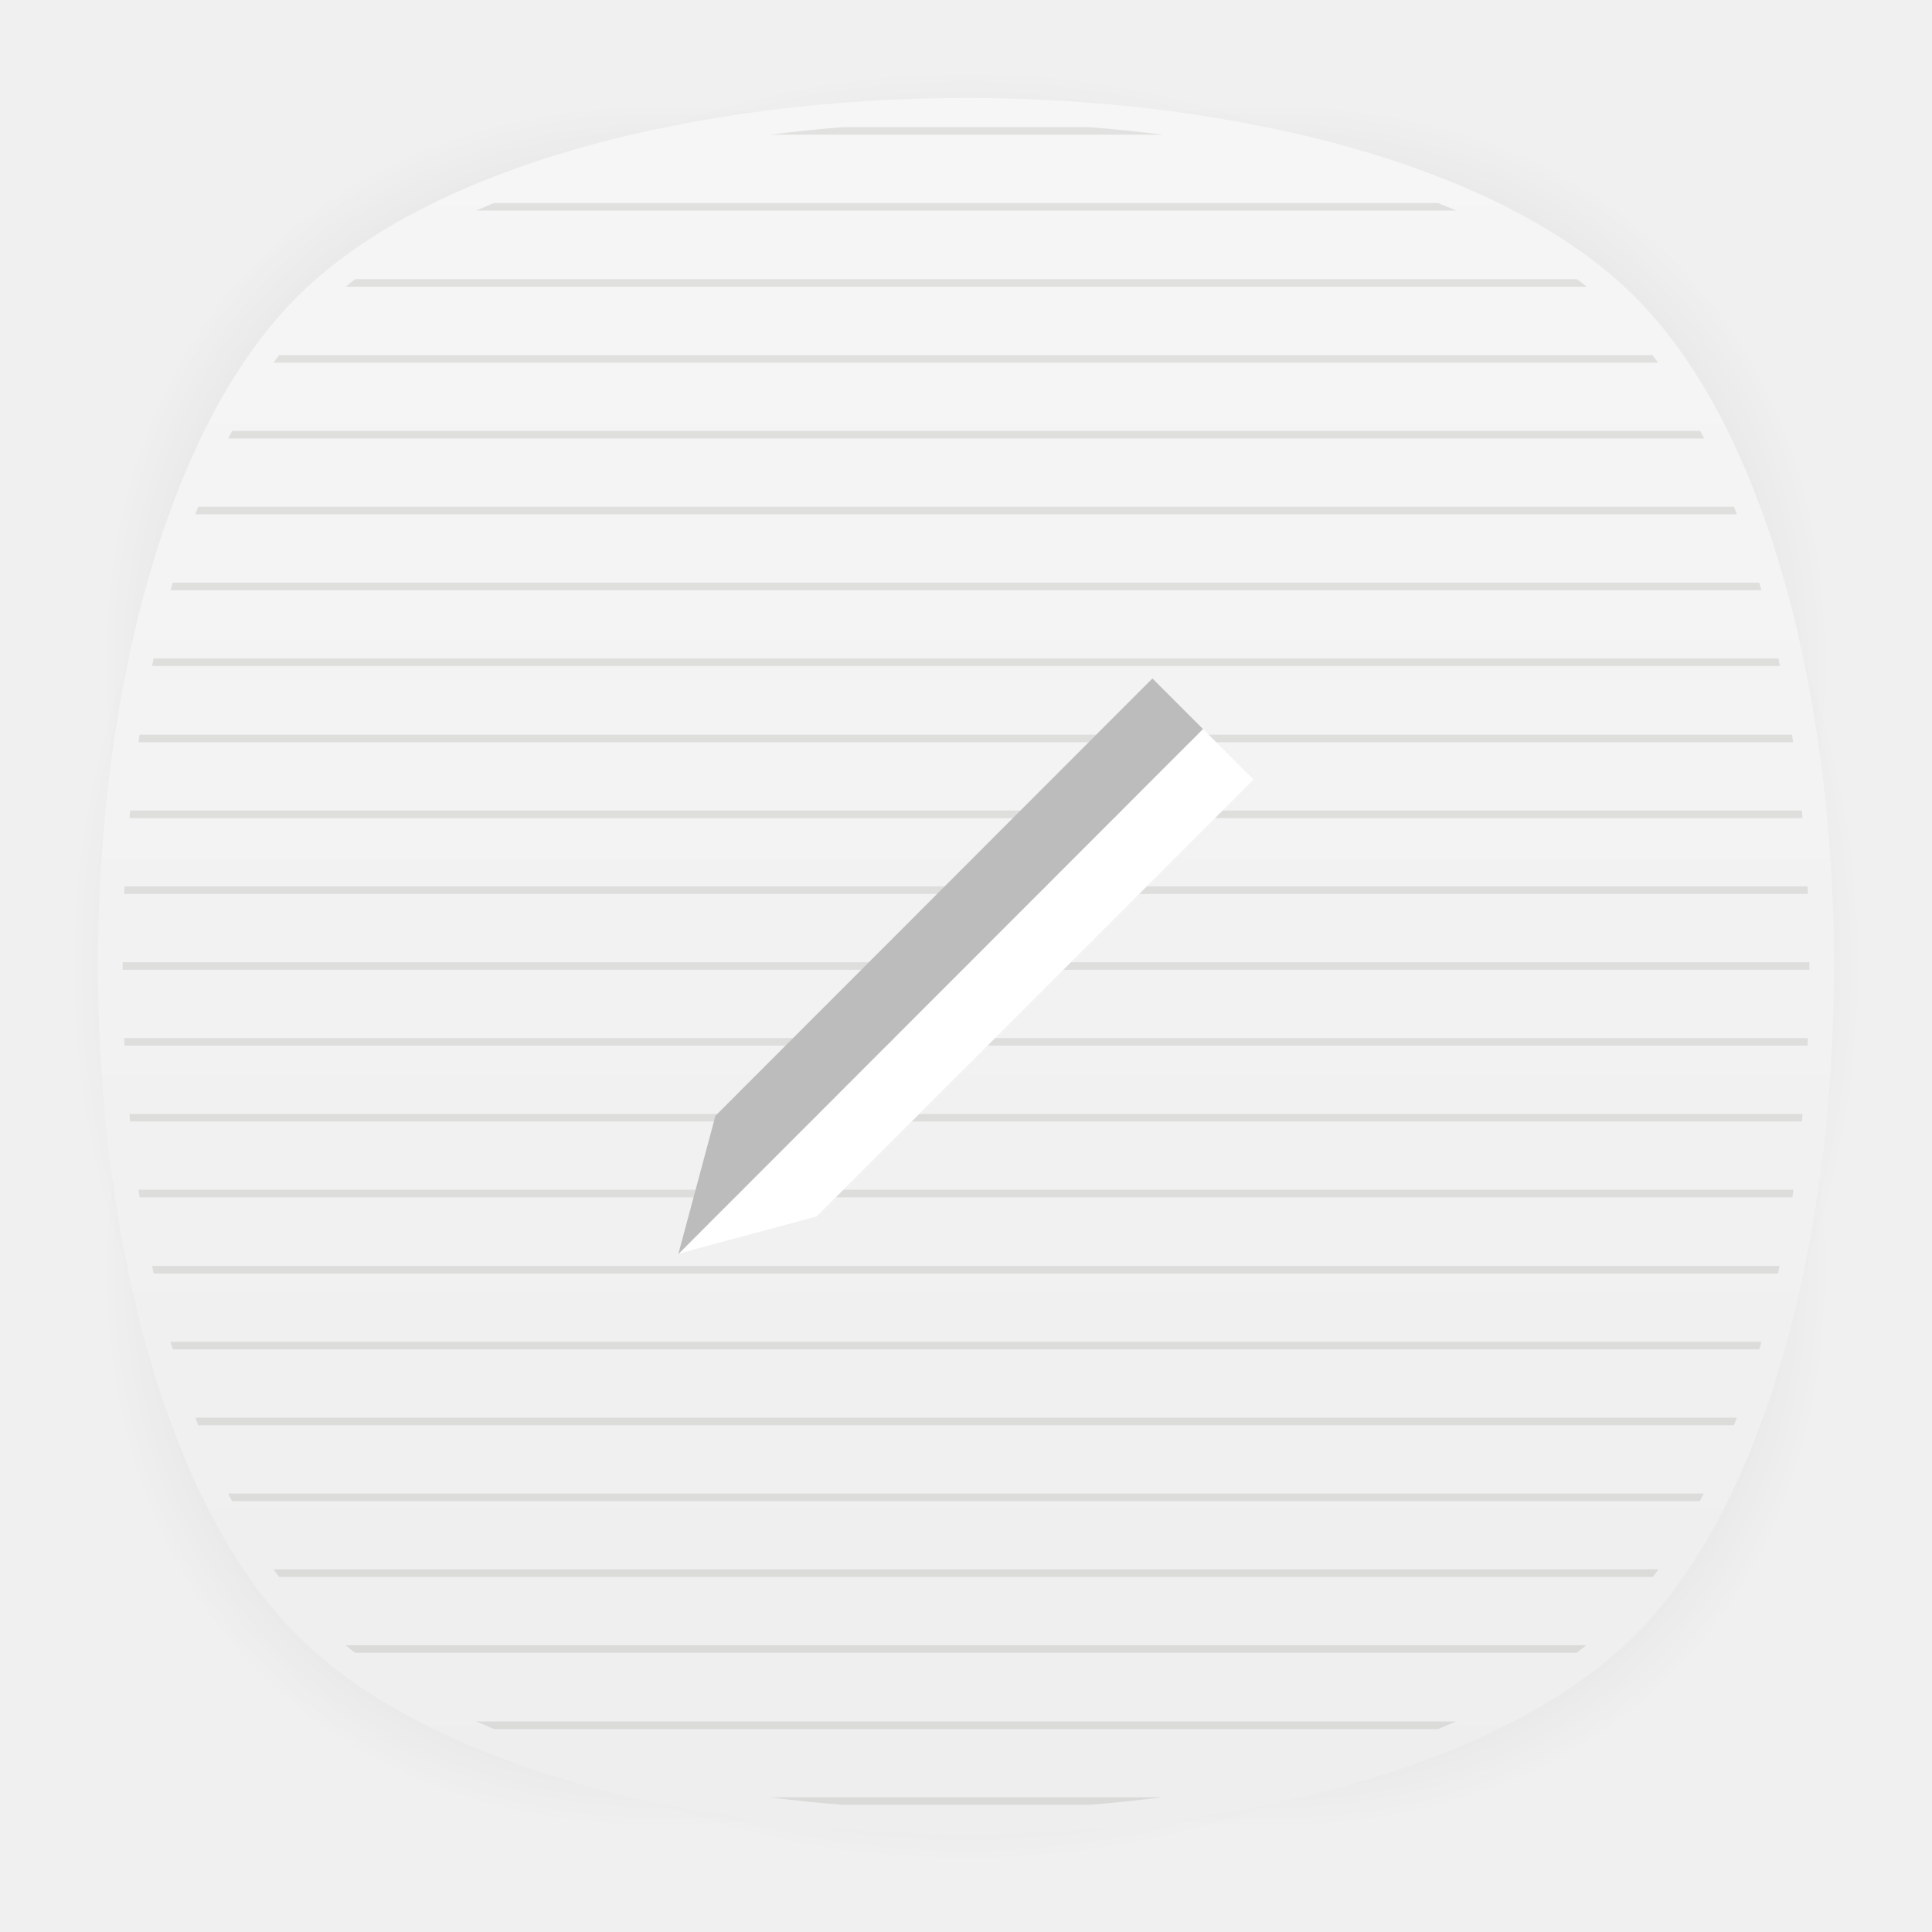
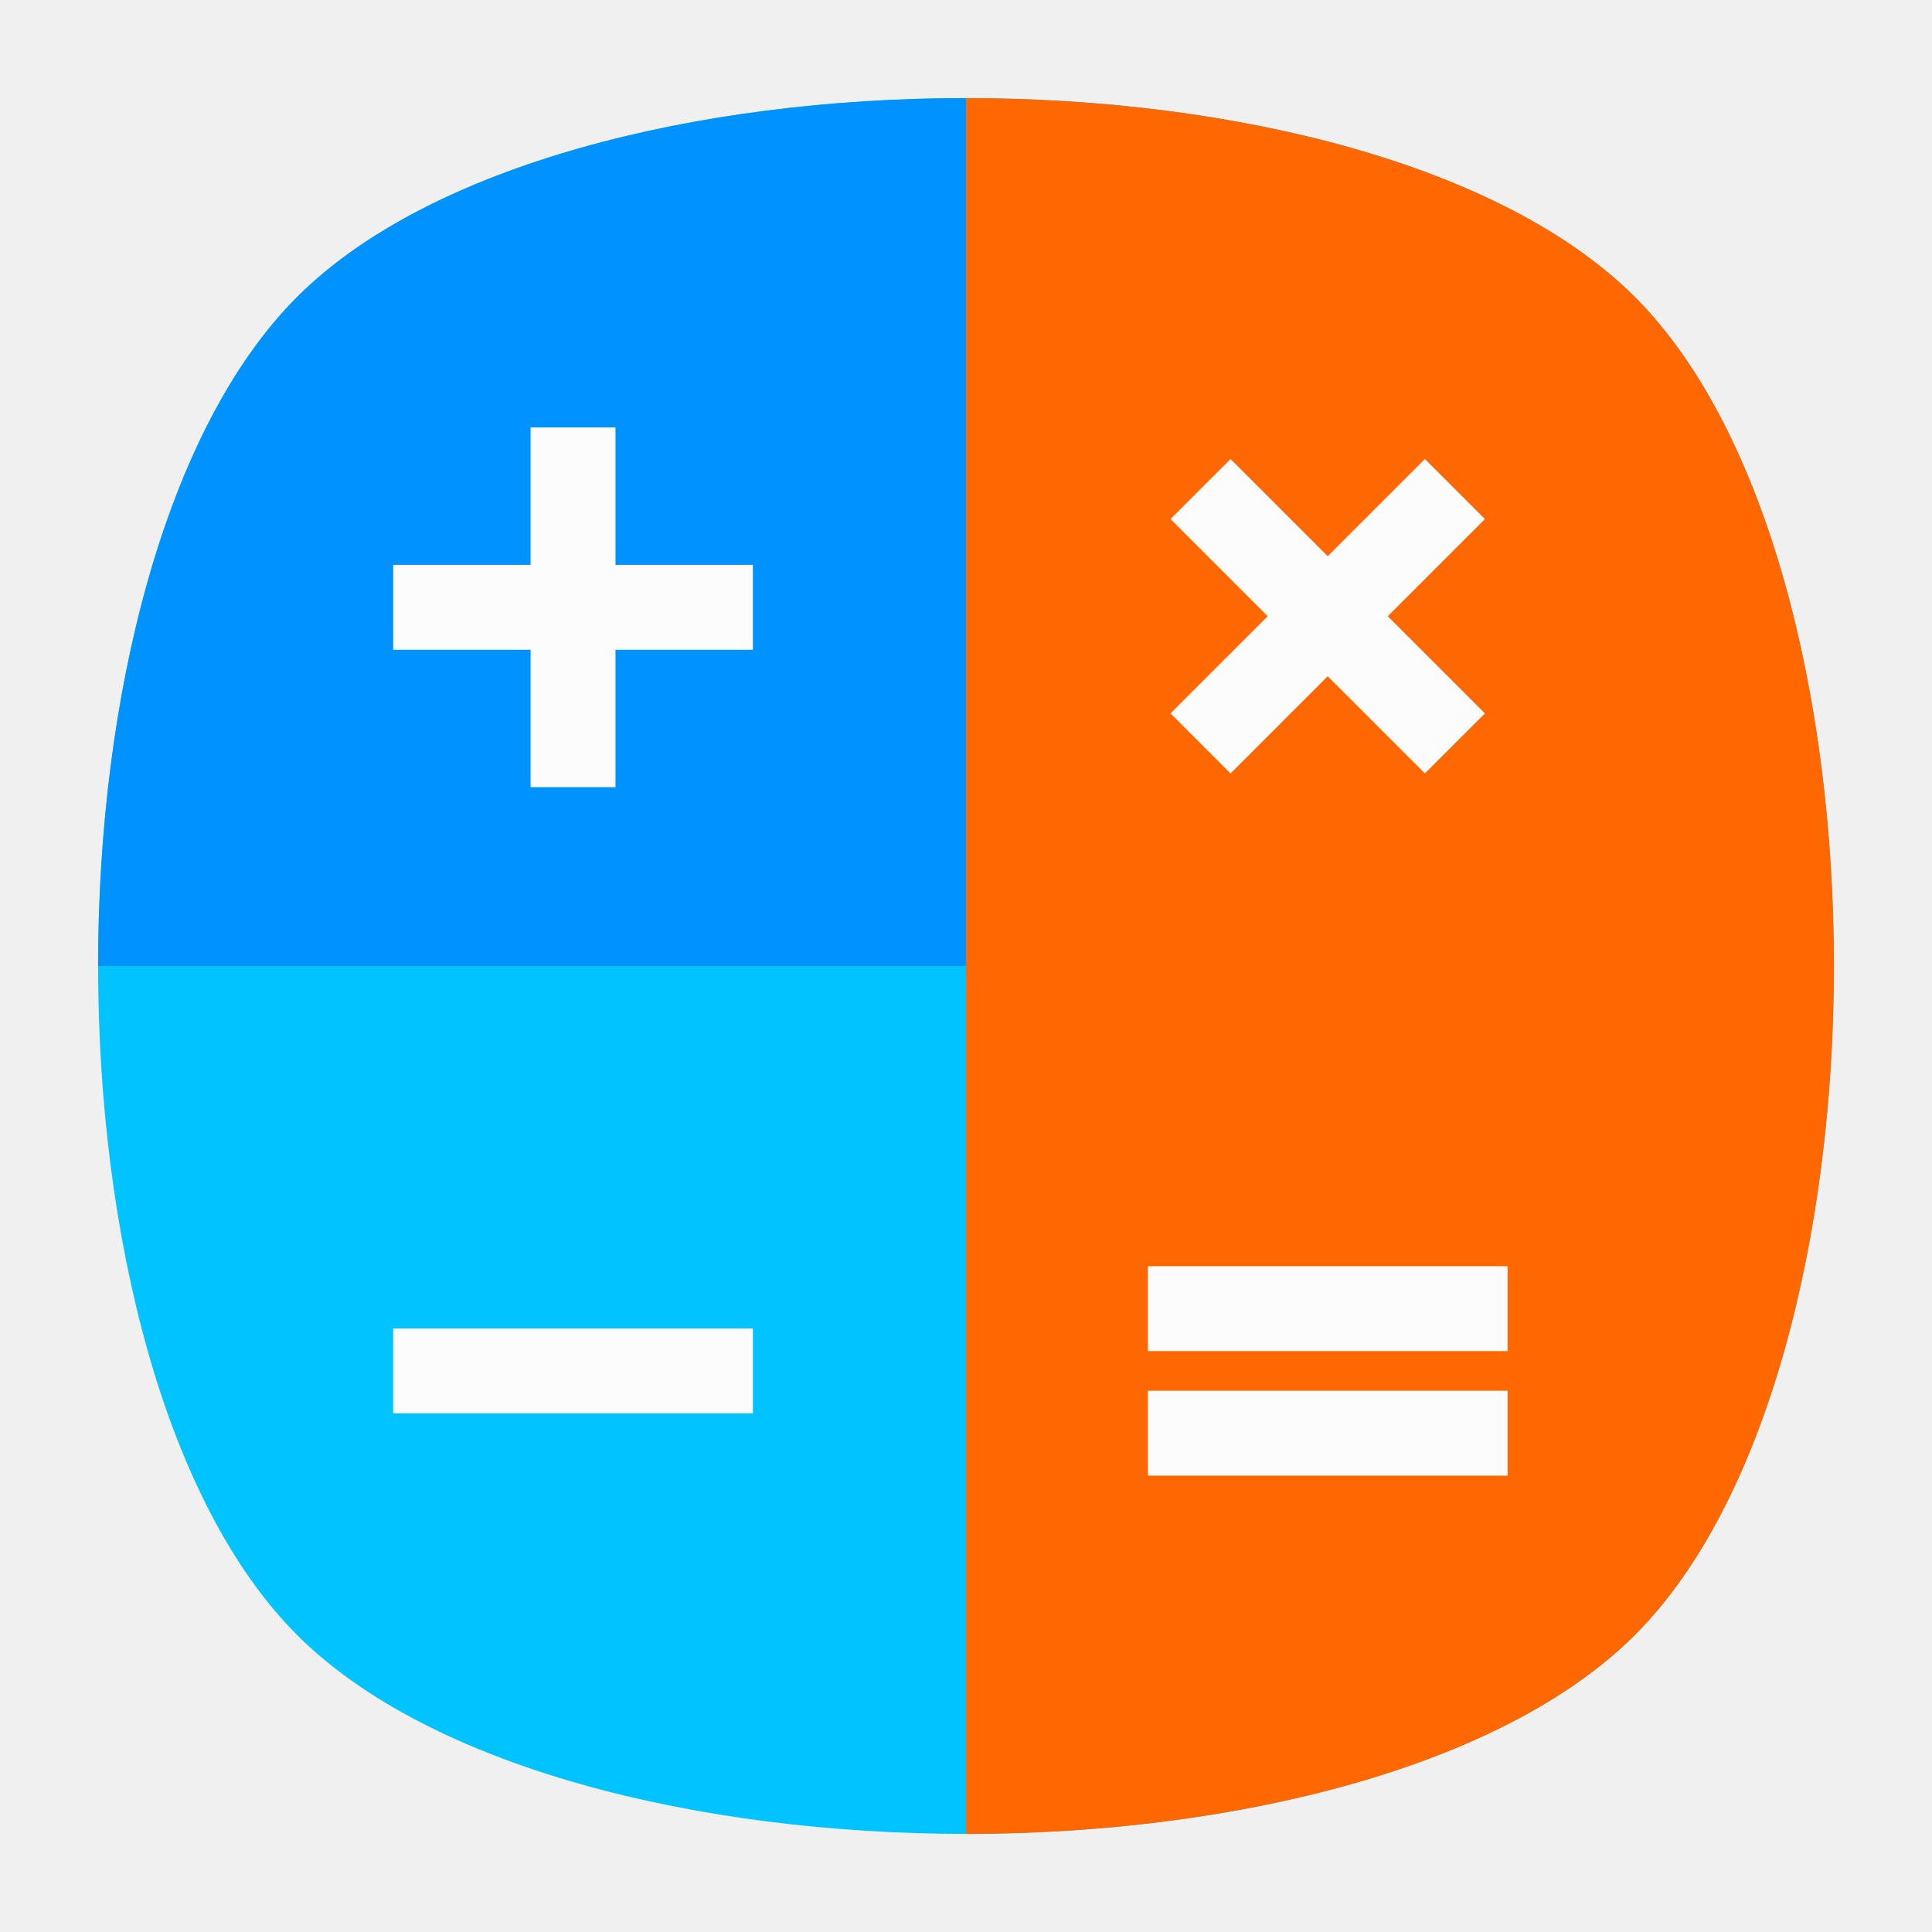
- <svg xmlns="http://www.w3.org/2000/svg" version="1.1" id="Layer_1" x="0px" y="0px" viewBox="0 0 512 512" enable-background="new 0 0 512 512" xml:space="preserve">
-   <g>
-     <g opacity="0.4" enable-background="new    ">
-       <radialGradient id="SVGID_1_" cx="256.525" cy="257.481" r="237.734" gradientTransform="matrix(1 0 0 -1 -0.5 513.5)" gradientUnits="userSpaceOnUse">
-         <stop offset="0" style="stop-color:#010101" />
-         <stop offset="0.859" style="stop-color:#010101;stop-opacity:0.141" />
-         <stop offset="1" style="stop-color:#010101;stop-opacity:0" />
-       </radialGradient>
-       <path fill="url(#SVGID_1_)" d="M449,449c-59.7,59.7-326.2,59.7-385.9,0S3.4,122.7,63,63s326.3-59.6,386,0S508.6,389.3,449,449z" />
+ <svg xmlns="http://www.w3.org/2000/svg" viewBox="0 0 640 640" height="640" width="640" xml:space="preserve" version="1.1" id="svg2">
+   <defs id="defs6">
+     <clipPath id="clipPath16" clipPathUnits="userSpaceOnUse">
+       <path id="path18" d="M 0,512 512,512 512,0 0,0 0,512 Z" />
+     </clipPath>
+     <clipPath id="clipPath24" clipPathUnits="userSpaceOnUse">
+       <path id="path26" d="m 18.325,493.744 475.4,0 0,-475.488 -475.4,0 0,475.488 z" />
+     </clipPath>
+     <clipPath id="clipPath28" clipPathUnits="userSpaceOnUse">
+       <path id="path30" d="M 448.99,63.029 C 389.293,3.332 122.807,3.332 63.11,63.029 3.413,122.726 3.413,389.312 63.01,449.009 c 59.597,59.696 326.283,59.596 385.98,0 59.697,-59.597 59.597,-326.283 0,-385.98" />
+     </clipPath>
+     <radialGradient id="radialGradient36" spreadMethod="pad" gradientTransform="matrix(237.7219,0,0,237.7219,256.025,256)" gradientUnits="userSpaceOnUse" r="1" cy="0" cx="0" fy="0" fx="0">
+       <stop id="stop38" offset="0" style="stop-opacity:1;stop-color:#ffffff" />
+       <stop id="stop40" offset="0.859" style="stop-opacity:0.141;stop-color:#ffffff" />
+       <stop id="stop42" offset="1" style="stop-opacity:0;stop-color:#ffffff" />
+     </radialGradient>
+     <mask id="mask44" height="1" width="1" y="0" x="0" maskUnits="userSpaceOnUse">
+       <g id="g46">
+         <g id="g48">
+           <g id="g50">
+             <g id="g52">
+               <path id="path54" style="fill:url(#radialGradient36);stroke:none" d="m -32768,32767 65535,0 0,-65535 -65535,0 0,65535 z" />
+             </g>
+           </g>
+         </g>
+       </g>
+     </mask>
+     <radialGradient id="radialGradient56" spreadMethod="pad" gradientTransform="matrix(237.7219,0,0,237.7219,256.025,256)" gradientUnits="userSpaceOnUse" r="1" cy="0" cx="0" fy="0" fx="0">
+       <stop id="stop58" offset="0" style="stop-opacity:1;stop-color:#010101" />
+       <stop id="stop60" offset="0.859" style="stop-opacity:1;stop-color:#010101" />
+       <stop id="stop62" offset="1" style="stop-opacity:1;stop-color:#010101" />
+     </radialGradient>
+     <clipPath id="clipPath86" clipPathUnits="userSpaceOnUse">
+       <path id="path88" d="m 18.325,493.744 475.4,0 0,-475.488 -475.4,0 0,475.488 z" />
+     </clipPath>
+     <clipPath id="clipPath90" clipPathUnits="userSpaceOnUse">
+       <path id="path92" d="M 448.99,63.029 C 389.293,3.332 122.807,3.332 63.11,63.029 3.413,122.726 3.413,389.312 63.01,449.009 c 59.597,59.696 326.283,59.596 385.98,0 59.697,-59.597 59.597,-326.283 0,-385.98" />
+     </clipPath>
+     <radialGradient id="radialGradient98" spreadMethod="pad" gradientTransform="matrix(188.2547,188.3612,-130.3588,130.279,256.025,256.0438)" gradientUnits="userSpaceOnUse" r="1" cy="0" cx="0" fy="0" fx="0">
+       <stop id="stop100" offset="0" style="stop-opacity:1;stop-color:#ffffff" />
+       <stop id="stop102" offset="0.859" style="stop-opacity:0.141;stop-color:#ffffff" />
+       <stop id="stop104" offset="1" style="stop-opacity:0;stop-color:#ffffff" />
+     </radialGradient>
+     <mask id="mask106" height="1" width="1" y="0" x="0" maskUnits="userSpaceOnUse">
+       <g id="g108">
+         <g id="g110">
+           <g id="g112">
+             <g id="g114">
+               <path id="path116" style="fill:url(#radialGradient98);stroke:none" d="m -32768,32767 65535,0 0,-65535 -65535,0 0,65535 z" />
+             </g>
+           </g>
+         </g>
+       </g>
+     </mask>
+     <radialGradient id="radialGradient118" spreadMethod="pad" gradientTransform="matrix(188.2547,188.3612,-130.3588,130.279,256.025,256.0438)" gradientUnits="userSpaceOnUse" r="1" cy="0" cx="0" fy="0" fx="0">
+       <stop id="stop120" offset="0" style="stop-opacity:1;stop-color:#010101" />
+       <stop id="stop122" offset="0.859" style="stop-opacity:1;stop-color:#010101" />
+       <stop id="stop124" offset="1" style="stop-opacity:1;stop-color:#010101" />
+     </radialGradient>
+     <clipPath id="clipPath148" clipPathUnits="userSpaceOnUse">
+       <path id="path150" d="m 18.275,493.694 475.387,0 0,-475.438 -475.387,0 0,475.438 z" />
+     </clipPath>
+     <clipPath id="clipPath152" clipPathUnits="userSpaceOnUse">
+       <path id="path154" d="m 63.01,63.029 c 59.697,-59.697 326.183,-59.697 385.88,0 59.697,59.697 59.697,326.183 0,385.88 -59.697,59.696 -326.183,59.696 -385.88,0.1 -59.697,-59.597 -59.597,-326.283 0,-385.98" />
+     </clipPath>
+     <radialGradient id="radialGradient160" spreadMethod="pad" gradientTransform="matrix(-188.2877,188.3942,130.3817,130.3018,255.925,255.9938)" gradientUnits="userSpaceOnUse" r="1" cy="0" cx="0" fy="0" fx="0">
+       <stop id="stop162" offset="0" style="stop-opacity:1;stop-color:#ffffff" />
+       <stop id="stop164" offset="0.859" style="stop-opacity:0.141;stop-color:#ffffff" />
+       <stop id="stop166" offset="1" style="stop-opacity:0;stop-color:#ffffff" />
+     </radialGradient>
+     <mask id="mask168" height="1" width="1" y="0" x="0" maskUnits="userSpaceOnUse">
+       <g id="g170">
+         <g id="g172">
+           <g id="g174">
+             <g id="g176">
+               <path id="path178" style="fill:url(#radialGradient160);stroke:none" d="m -32768,32767 65535,0 0,-65535 -65535,0 0,65535 z" />
+             </g>
+           </g>
+         </g>
+       </g>
+     </mask>
+     <radialGradient id="radialGradient180" spreadMethod="pad" gradientTransform="matrix(-188.2877,188.3942,130.3817,130.3018,255.925,255.9938)" gradientUnits="userSpaceOnUse" r="1" cy="0" cx="0" fy="0" fx="0">
+       <stop id="stop182" offset="0" style="stop-opacity:1;stop-color:#010101" />
+       <stop id="stop184" offset="0.859" style="stop-opacity:1;stop-color:#010101" />
+       <stop id="stop186" offset="1" style="stop-opacity:1;stop-color:#010101" />
+     </radialGradient>
+   </defs>
+   <g transform="matrix(1.25,0,0,-1.25,0,640)" id="g10">
+     <g id="g12">
+       <g clip-path="url(#clipPath16)" id="g14">
+         <g id="g20">
+           <g id="g22" />
+           <g id="g64">
+             <g style="opacity:0.4" id="g66" clip-path="url(#clipPath24)">
+               <g id="g68">
+                 <g id="g70" clip-path="url(#clipPath28)">
+                   <g id="g72">
+                     <g id="g74" />
+                     <g id="g76" mask="url(#mask44)">
+                       <g id="g78">
+                         <path id="path80" style="fill:url(#radialGradient56);stroke:none" d="M 448.99,63.029 C 389.293,3.332 122.807,3.332 63.11,63.029 3.413,122.726 3.413,389.312 63.01,449.009 c 59.597,59.696 326.283,59.596 385.98,0 59.697,-59.597 59.597,-326.283 0,-385.98" />
+                       </g>
+                     </g>
+                   </g>
+                 </g>
+               </g>
+             </g>
+           </g>
+         </g>
+         <g id="g82">
+           <g id="g84" />
+           <g id="g126">
+             <g style="opacity:0.4" id="g128" clip-path="url(#clipPath86)">
+               <g id="g130">
+                 <g id="g132" clip-path="url(#clipPath90)">
+                   <g id="g134">
+                     <g id="g136" />
+                     <g id="g138" mask="url(#mask106)">
+                       <g id="g140">
+                         <path id="path142" style="fill:url(#radialGradient118);stroke:none" d="M 448.99,63.029 C 389.293,3.332 122.807,3.332 63.11,63.029 3.413,122.726 3.413,389.312 63.01,449.009 c 59.597,59.696 326.283,59.596 385.98,0 59.697,-59.597 59.597,-326.283 0,-385.98" />
+                       </g>
+                     </g>
+                   </g>
+                 </g>
+               </g>
+             </g>
+           </g>
+         </g>
+         <g id="g144">
+           <g id="g146" />
+           <g id="g188">
+             <g style="opacity:0.4" id="g190" clip-path="url(#clipPath148)">
+               <g id="g192">
+                 <g id="g194" clip-path="url(#clipPath152)">
+                   <g id="g196">
+                     <g id="g198" />
+                     <g id="g200" mask="url(#mask168)">
+                       <g id="g202">
+                         <path id="path204" style="fill:url(#radialGradient180);stroke:none" d="m 63.01,63.029 c 59.697,-59.697 326.183,-59.697 385.88,0 59.697,59.697 59.697,326.183 0,385.88 -59.697,59.696 -326.183,59.696 -385.88,0.1 -59.697,-59.597 -59.597,-326.283 0,-385.98" />
+                       </g>
+                     </g>
+                   </g>
+                 </g>
+               </g>
+             </g>
+           </g>
+         </g>
+         <g transform="translate(433.279,78.721)" id="g206">
+           <path id="path208" style="fill:#00c3ff;fill-opacity:1;fill-rule:nonzero;stroke:none" d="m 0,0 c -70.294,-70.294 -284.264,-70.294 -354.558,0 -70.294,70.294 -70.294,284.264 0,354.558 70.294,70.294 284.264,70.294 354.558,0 C 70.294,284.264 70.295,70.294 0,0" />
+         </g>
+         <g transform="translate(26.0005,256)" id="g210">
+           <path id="path212" style="fill:#0092ff;fill-opacity:1;fill-rule:nonzero;stroke:none" d="m 0,0 230,0 0,230 C 158.933,230 87.868,212.426 52.721,177.279 17.573,142.132 0,71.066 0,0" />
+         </g>
+         <g transform="translate(433.279,78.721)" id="g214">
+           <path id="path216" style="fill:#ff6700;fill-opacity:1;fill-rule:nonzero;stroke:none" d="m 0,0 c 70.295,70.294 70.294,284.264 0,354.558 -35.147,35.147 -106.213,52.721 -177.279,52.721 l 0,-460 C -106.213,-52.721 -35.147,-35.147 0,0" />
+         </g>
+       </g>
    </g>
-     <g opacity="0.4" enable-background="new    ">
-       <radialGradient id="SVGID_2_" cx="257.039" cy="258.037" r="266.324" gradientTransform="matrix(0.7069 -0.7073 -0.4895 -0.4892 200.633 564.0107)" gradientUnits="userSpaceOnUse">
-         <stop offset="0" style="stop-color:#010101" />
-         <stop offset="0.859" style="stop-color:#010101;stop-opacity:0.141" />
-         <stop offset="1" style="stop-color:#010101;stop-opacity:0" />
-       </radialGradient>
-       <path fill="url(#SVGID_2_)" d="M449,449c-59.7,59.7-326.2,59.7-385.9,0S3.4,122.7,63,63s326.3-59.6,386,0S508.6,389.3,449,449z" />
+     <g transform="translate(199.527,362.306)" id="g218">
+       <path id="path220" style="fill:#fcfcfc;fill-opacity:1;fill-rule:nonzero;stroke:none" d="m 0,0 -36.417,0 0,36.417 -22.5,0 0,-36.417 -36.416,0 0,-22.5 36.416,0 0,-36.416 22.5,0 0,36.416 L 0,-22.5 0,0 Z" />
    </g>
-     <g opacity="0.4" enable-background="new    ">
-       <radialGradient id="SVGID_3_" cx="257.746" cy="256.913" r="266.371" gradientTransform="matrix(-0.7069 -0.7073 0.4895 -0.4892 312.367 564.0107)" gradientUnits="userSpaceOnUse">
-         <stop offset="0" style="stop-color:#010101" />
-         <stop offset="0.859" style="stop-color:#010101;stop-opacity:0.141" />
-         <stop offset="1" style="stop-color:#010101;stop-opacity:0" />
-       </radialGradient>
-       <path fill="url(#SVGID_3_)" d="M63,449c59.7,59.7,326.2,59.7,385.9,0s59.7-326.2,0-385.9S122.7,3.4,63,63S3.4,389.3,63,449z" />
+     <g transform="translate(377.611,390.354)" id="g222">
+       <path id="path224" style="fill:#fcfcfc;fill-opacity:1;fill-rule:nonzero;stroke:none" d="M 0,0 -25.75,-25.75 -51.5,0 -67.41,-15.91 -41.66,-41.66 -67.41,-67.41 -51.5,-83.32 -25.75,-57.57 0,-83.32 15.91,-67.41 -9.84,-41.66 15.91,-15.91 0,0 Z" />
    </g>
-   </g>
-   <linearGradient id="SVGID_4_" gradientUnits="userSpaceOnUse" x1="256.5" y1="-79.475" x2="256.5" y2="-539.525" gradientTransform="matrix(1 0 0 -1 -0.5 -53.5)">
-     <stop offset="0" style="stop-color:#F6F6F6" />
-     <stop offset="1" style="stop-color:#EEEEEE" />
-   </linearGradient>
-   <path fill="url(#SVGID_4_)" d="M433.3,433.3c-70.3,70.3-284.3,70.3-354.6,0S8.4,149,78.7,78.7s284.3-70.3,354.6,0  S503.6,363,433.3,433.3z" />
-   <g opacity="0.2">
-     <path fill="#8C8A88" d="M288.6,33.7h-65.1c-6.6,0.5-13.1,1.2-19.5,2h104.2C301.7,34.9,295.2,34.2,288.6,33.7z" />
-     <path fill="#8C8A88" d="M126.1,55.8h259.8c-1.6-0.7-3.2-1.3-4.8-2H130.9C129.3,54.5,127.7,55.2,126.1,55.8z" />
-     <path fill="#8C8A88" d="M91.6,76h328.9c-0.8-0.7-1.7-1.3-2.6-2H94.1C93.3,74.6,92.4,75.3,91.6,76z" />
-     <path fill="#8C8A88" d="M72.5,96.1h366.9c-0.5-0.7-1-1.3-1.5-2H74C73.5,94.7,73,95.4,72.5,96.1z" />
-     <path fill="#8C8A88" d="M60.5,116.2h391.1c-0.3-0.7-0.7-1.3-1-2h-389C61.1,114.9,60.8,115.5,60.5,116.2z" />
-     <path fill="#8C8A88" d="M51.8,136.3h408.5c-0.3-0.7-0.5-1.3-0.8-2h-407C52.3,135,52,135.6,51.8,136.3z" />
-     <path fill="#8C8A88" d="M45.2,156.4h421.6c-0.2-0.7-0.4-1.3-0.6-2H45.8C45.6,155.1,45.4,155.8,45.2,156.4z" />
-     <path fill="#8C8A88" d="M40.3,176.5h431.4c-0.1-0.7-0.3-1.3-0.4-2H40.7C40.6,175.2,40.4,175.9,40.3,176.5z" />
-     <path fill="#8C8A88" d="M36.7,196.7h438.5c-0.1-0.7-0.2-1.3-0.3-2H37C36.9,195.3,36.8,196,36.7,196.7z" />
-     <path fill="#8C8A88" d="M34.3,216.8h443.4c-0.1-0.7-0.1-1.3-0.2-2h-443C34.4,215.4,34.4,216.1,34.3,216.8z" />
-     <path fill="#8C8A88" d="M32.9,236.9h446.2c0-0.7-0.1-1.3-0.1-2H33C33,235.5,32.9,236.2,32.9,236.9z" />
-     <path fill="#8C8A88" d="M32.5,256c0,0.3,0,0.7,0,1h447c0-0.3,0-0.7,0-1s0-0.7,0-1h-447C32.5,255.3,32.5,255.7,32.5,256z" />
-     <path fill="#8C8A88" d="M33,277.1h446c0-0.7,0.1-1.3,0.1-2H32.9C32.9,275.8,33,276.5,33,277.1z" />
-     <path fill="#8C8A88" d="M34.5,297.2h443c0.1-0.7,0.1-1.3,0.2-2H34.3C34.4,295.9,34.4,296.6,34.5,297.2z" />
-     <path fill="#8C8A88" d="M37,317.3H475c0.1-0.7,0.2-1.3,0.3-2H36.7C36.8,316,36.9,316.7,37,317.3z" />
-     <path fill="#8C8A88" d="M40.7,337.5h430.5c0.1-0.7,0.3-1.3,0.4-2H40.3C40.4,336.1,40.6,336.8,40.7,337.5z" />
-     <path fill="#8C8A88" d="M45.8,357.6h420.4c0.2-0.7,0.4-1.3,0.6-2H45.2C45.4,356.2,45.6,356.9,45.8,357.6z" />
-     <path fill="#8C8A88" d="M52.5,377.7h407c0.3-0.7,0.5-1.3,0.8-2H51.8C52,376.4,52.3,377,52.5,377.7z" />
-     <path fill="#8C8A88" d="M61.5,397.8h389c0.3-0.7,0.7-1.3,1-2H60.5C60.8,396.5,61.1,397.1,61.5,397.8z" />
-     <path fill="#8C8A88" d="M74,417.9h364c0.5-0.7,1-1.3,1.5-2H72.5C73,416.6,73.5,417.3,74,417.9z" />
-     <path fill="#8C8A88" d="M94.1,438h323.7c0.9-0.7,1.7-1.3,2.6-2H91.6C92.4,436.7,93.3,437.4,94.1,438z" />
-     <path fill="#8C8A88" d="M130.9,458.2h250.2c1.6-0.7,3.2-1.3,4.8-2H126.1C127.7,456.8,129.3,457.5,130.9,458.2z" />
-     <path fill="#8C8A88" d="M223.4,478.3h65.1c6.6-0.5,13.1-1.2,19.5-2H203.9C210.3,477.1,216.8,477.8,223.4,478.3z" />
-   </g>
-   <g id="Layer_2">
-     <g>
-       <polygon fill="#FFFFFF" points="216.3,322.4 216.4,322.4 332.2,206.6 318.8,193.2 179.9,332.2   " />
-       <polygon fill="#BCBCBC" points="189.6,295.7 189.6,295.7 179.8,332.2 179.9,332.2 318.8,193.2 305.4,179.8   " />
-     </g>
-   </g>
-   <g>
-     <linearGradient id="SVGID_5_" gradientUnits="userSpaceOnUse" x1="25.975" y1="256" x2="486.025" y2="256">
-       <stop offset="0" style="stop-color:#F6F6F6" />
-       <stop offset="1" style="stop-color:#EEEEEE" />
-     </linearGradient>
-     <path display="none" fill="url(#SVGID_5_)" d="M256,39c35.2,0,69.3,4.4,98.6,12.7c30.4,8.6,54.4,21.1,69.5,36.2   c15.1,15.1,27.6,39.1,36.2,69.5c8.3,29.3,12.7,63.4,12.7,98.6s-4.4,69.3-12.7,98.6c-8.6,30.4-21.1,54.4-36.2,69.5   c-15.1,15.1-39.1,27.6-69.5,36.2c-29.3,8.3-63.4,12.7-98.6,12.7s-69.3-4.4-98.6-12.7c-30.4-8.6-54.4-21.1-69.5-36.2   C72.8,409,60.3,385,51.7,354.6C43.4,325.3,39,291.2,39,256s4.4-69.3,12.7-98.6C60.3,127,72.8,103,87.9,87.9   C103,72.8,127,60.3,157.4,51.7C186.7,43.4,220.8,39,256,39 M256,26c-71.1,0-142.1,17.6-177.3,52.7C8.4,149,8.4,363,78.7,433.3   C113.8,468.5,184.9,486,256,486s142.2-17.6,177.3-52.7c70.3-70.3,70.3-284.3,0-354.6C398.1,43.5,327.1,26,256,26L256,26z" />
+     <path id="path226" style="fill:#fcfcfc;fill-opacity:1;fill-rule:nonzero;stroke:none" d="m 104.194,159.944 95.333,0 0,-22.5 -95.333,0 0,22.5 z" />
+     <path id="path228" style="fill:#fcfcfc;fill-opacity:1;fill-rule:nonzero;stroke:none" d="m 304.194,176.444 95.333,0 0,-22.5 -95.333,0 0,22.5 z" />
+     <path id="path230" style="fill:#fcfcfc;fill-opacity:1;fill-rule:nonzero;stroke:none" d="m 304.194,143.444 95.333,0 0,-22.5 -95.333,0 0,22.5 z" />
  </g>
</svg>
